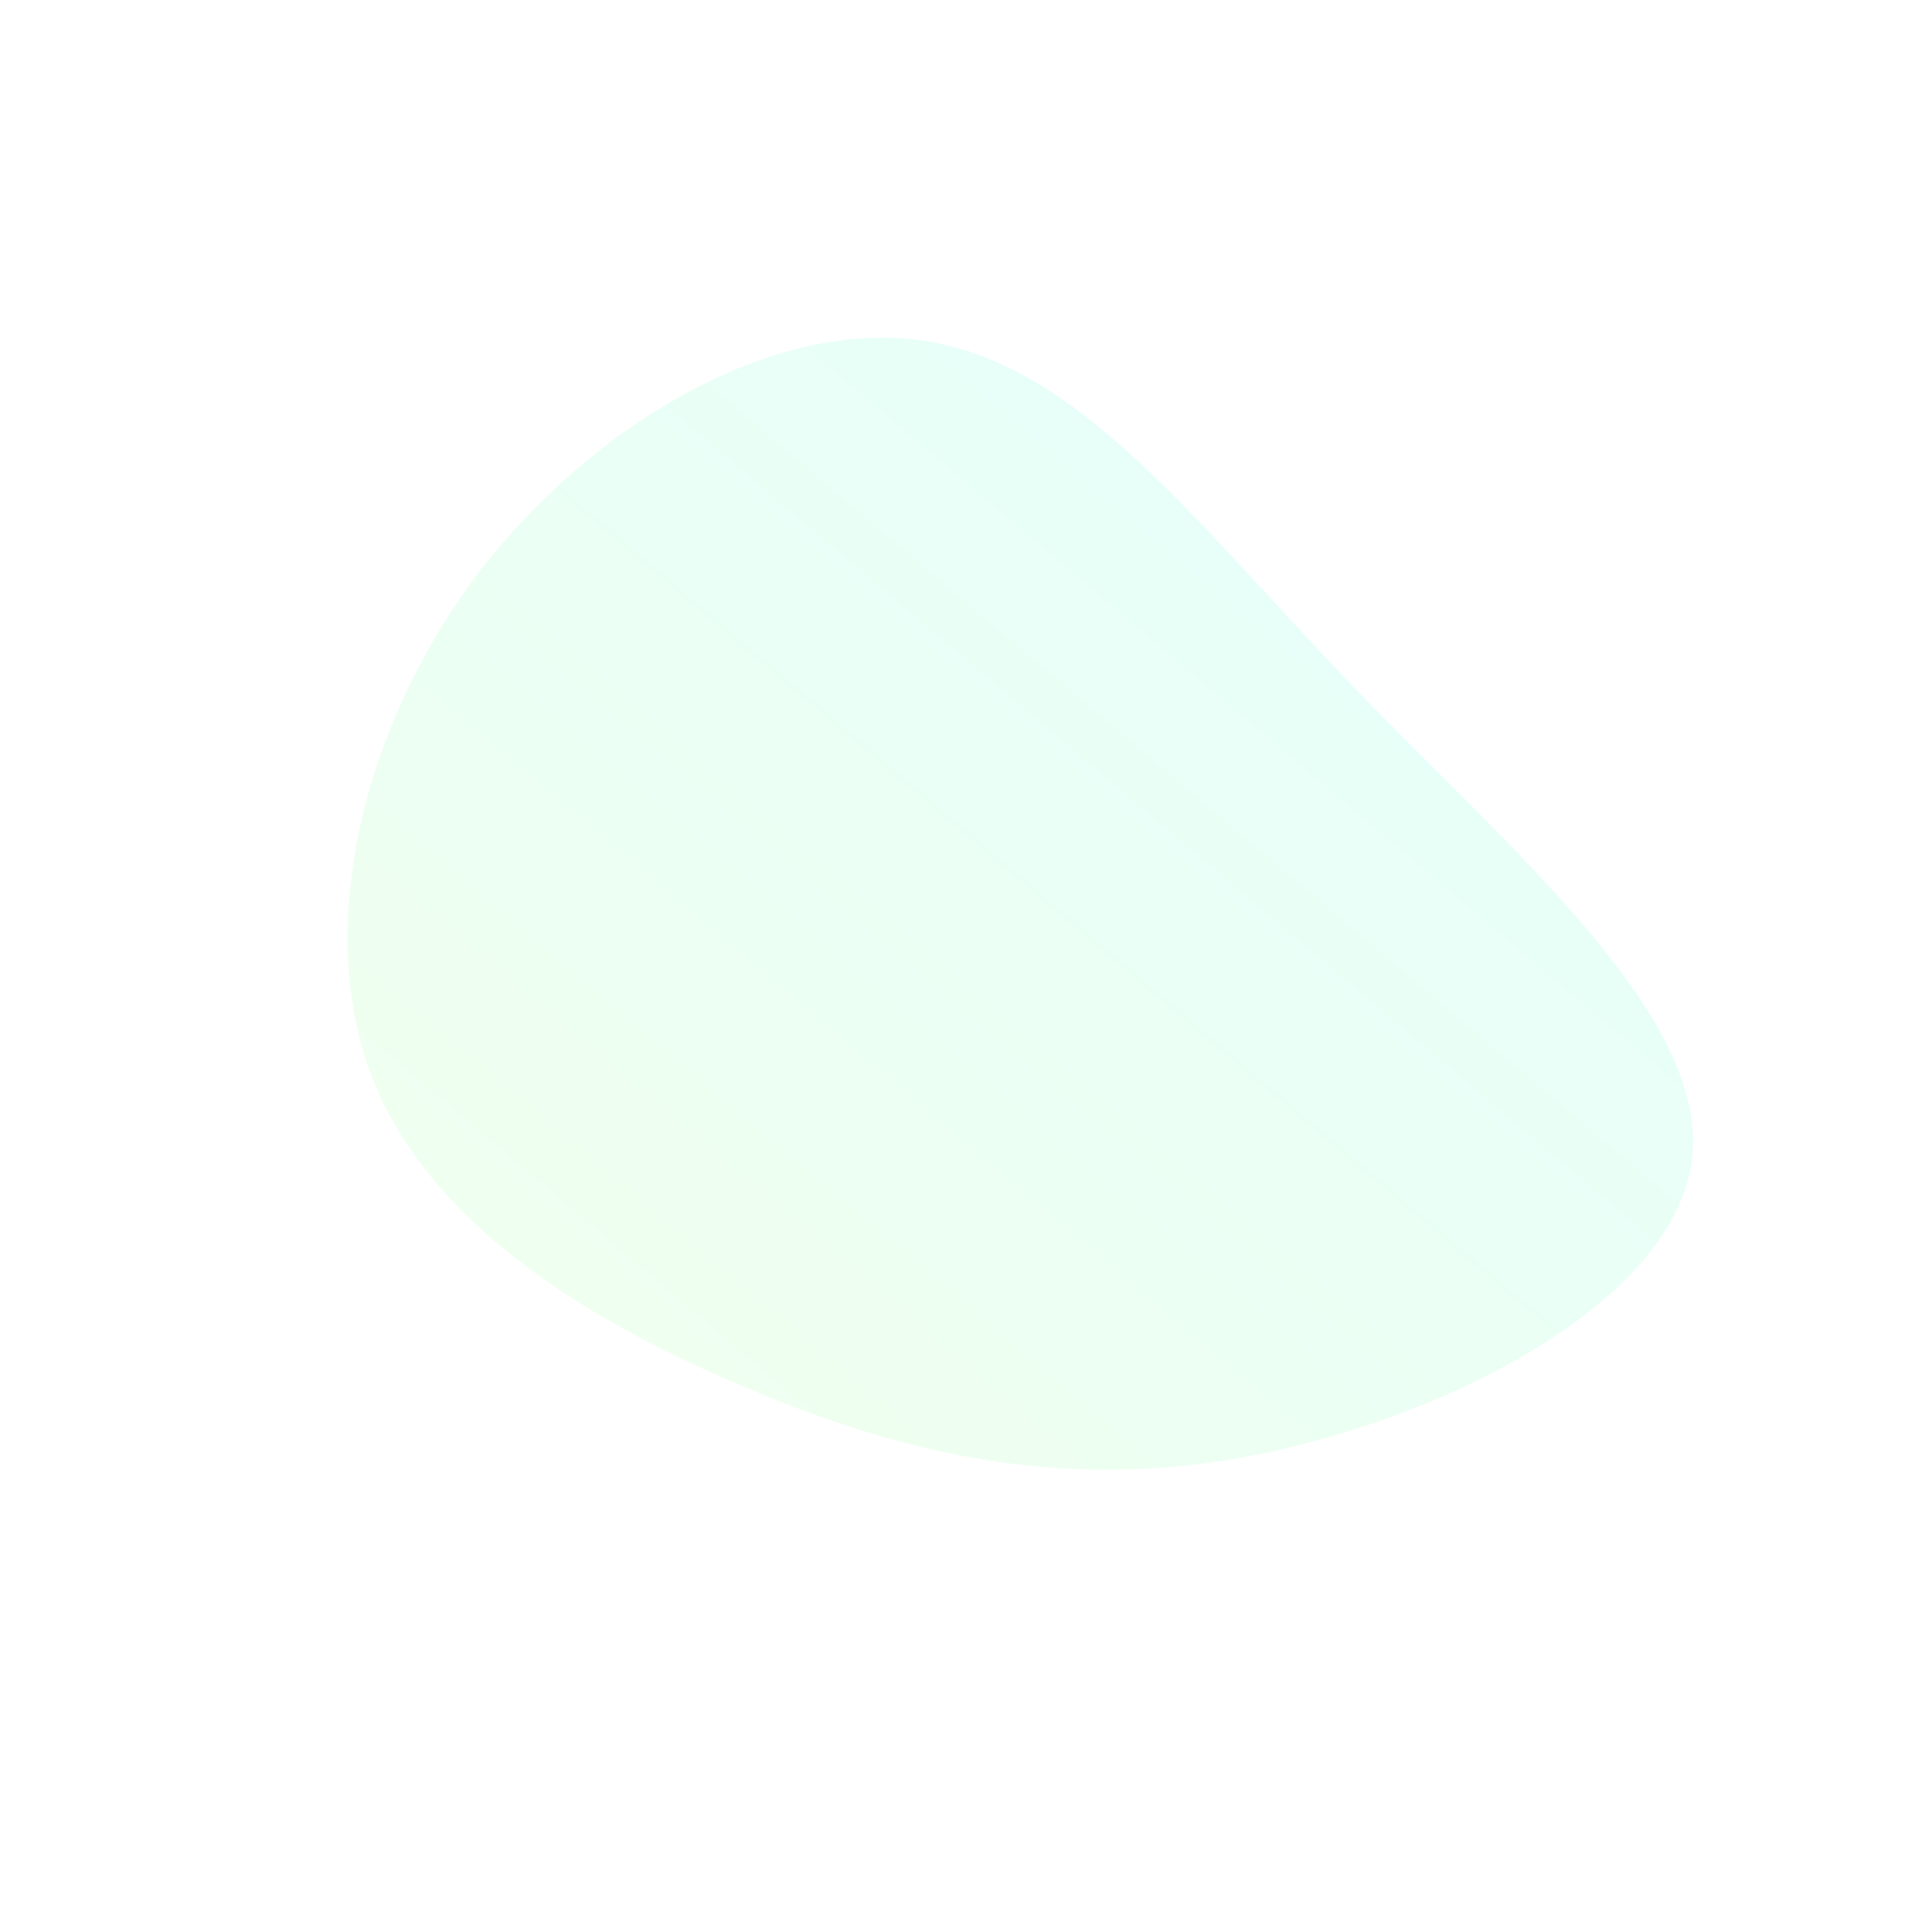
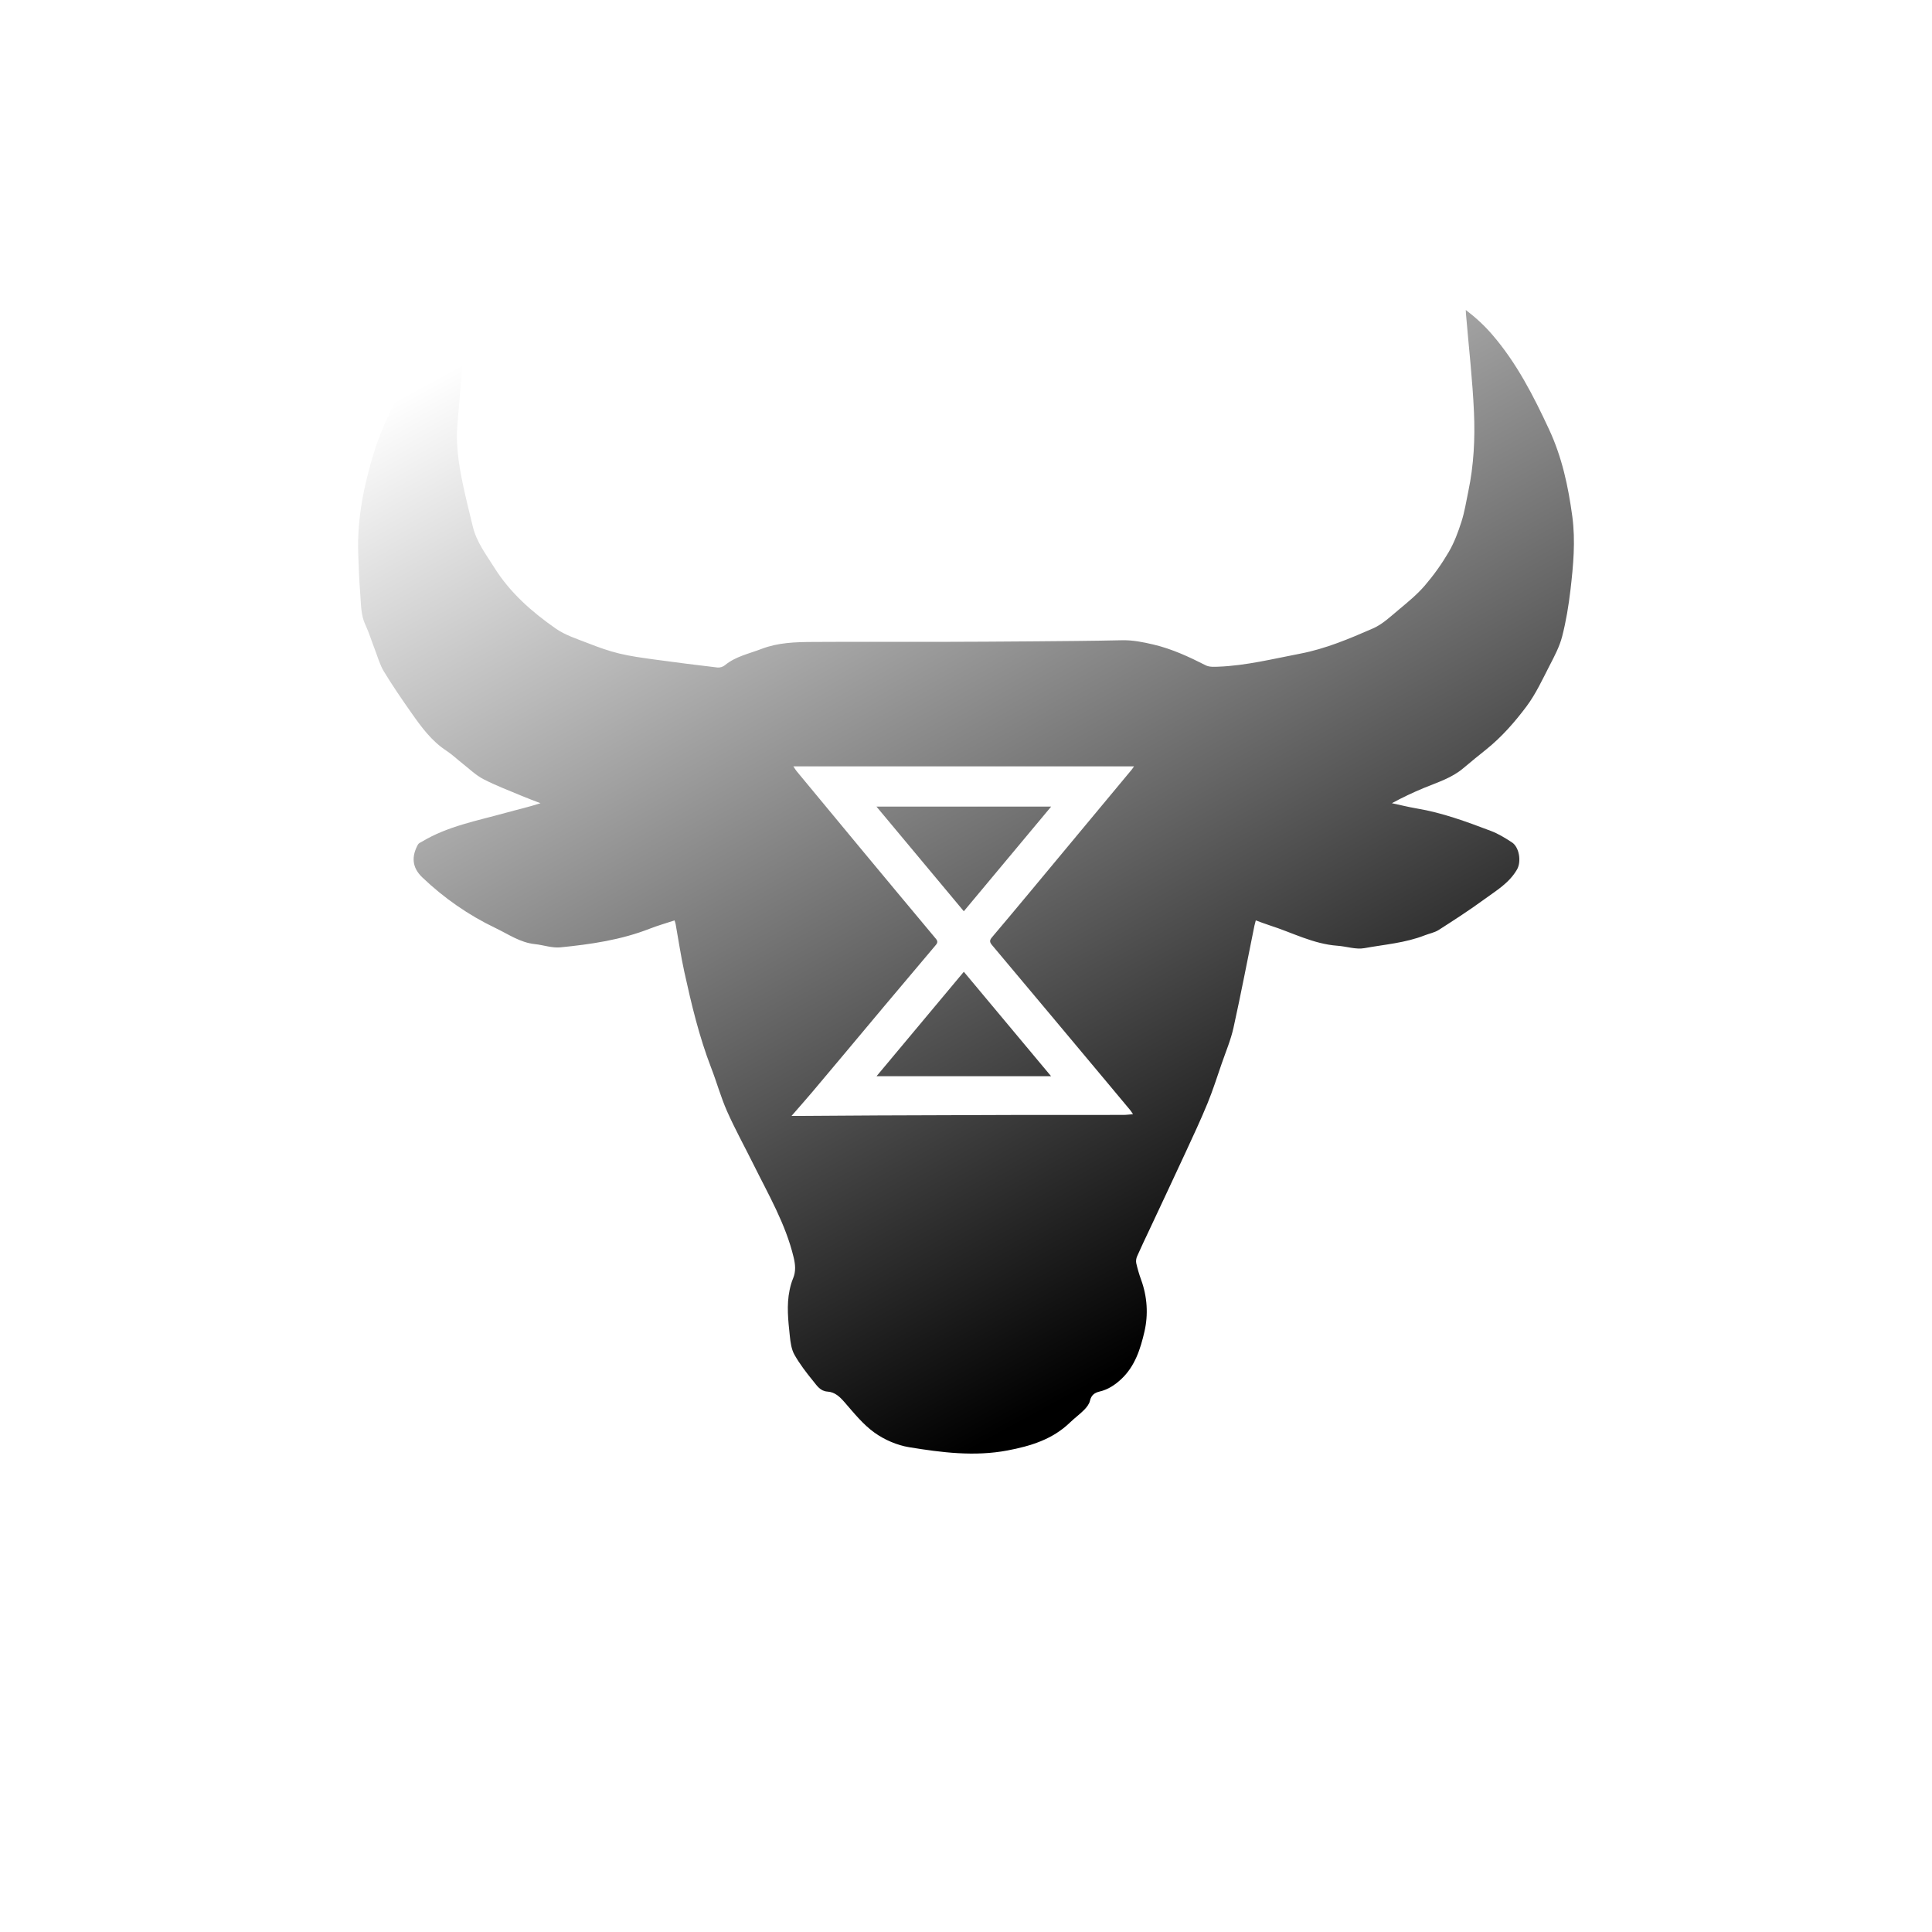
- <svg xmlns="http://www.w3.org/2000/svg" id="sw-js-blob-svg" viewBox="0 0 100 100" version="1.1">
-   <defs>
-     <linearGradient id="sw-gradient" x1="0" x2="1" y1="1" y2="0">
-       <stop id="stop1" stop-color="rgba(181.058, 255, 167.816, 0.2)" offset="0%" />
-       <stop id="stop2" stop-color="rgba(149.009, 254.848, 251.263, 0.25)" offset="100%" />
-     </linearGradient>
-   </defs>
-   <path fill="url(#sw-gradient)" d="M20.2,-14.3C28.2,-6,38.3,2.5,37.6,9.8C36.9,17.1,25.5,23.1,15.5,25.2C5.6,27.3,-2.9,25.4,-11.2,21.9C-19.6,18.4,-27.9,13.3,-30.8,5.6C-33.7,-2.1,-31.2,-12.5,-25.2,-20.4C-19.1,-28.3,-9.6,-33.7,-1.8,-32.3C6.1,-30.9,12.1,-22.7,20.2,-14.3Z" width="100%" height="100%" transform="translate(50 50)" style="transition: all 0.3s ease 0s;" stroke-width="0" stroke="url(#sw-gradient)" />
+ <svg xmlns="http://www.w3.org/2000/svg" version="1.1" id="sw-js-blob-svg" x="0px" y="0px" width="283.46px" height="283.46px" viewBox="0 0 283.46 283.46" enable-background="new 0 0 283.46 283.46" xml:space="preserve">
+   <linearGradient id="SVGID_1_" gradientUnits="userSpaceOnUse" x1="109.253" y1="30.796" x2="193.174" y2="185.201">
+     <stop offset="0" style="stop-color:#FFFFFF" />
+     <stop offset="1" style="stop-color:#000000" />
+   </linearGradient>
+   <path fill="url(#SVGID_1_)" d="M215.057,45.476c1.534,1.174,2.767,2.325,3.892,3.633c3.581,4.16,6.031,8.955,8.328,13.893  c1.902,4.085,2.814,8.363,3.409,12.758c0.485,3.616,0.146,7.225-0.272,10.813c-0.268,2.286-0.644,4.579-1.217,6.806  c-0.38,1.477-1.121,2.88-1.83,4.25c-1.058,2.046-2.031,4.182-3.399,6.011c-1.716,2.292-3.625,4.472-5.884,6.294  c-1.127,0.909-2.262,1.811-3.361,2.752c-1.706,1.459-3.813,2.095-5.83,2.93c-1.577,0.653-3.121,1.386-4.68,2.227  c1.214,0.259,2.416,0.565,3.637,0.771c3.781,0.63,7.354,1.959,10.911,3.306c1.079,0.408,2.091,1.036,3.063,1.668  c1.096,0.711,1.405,2.84,0.756,3.971c-1.153,2.006-3.055,3.107-4.802,4.384c-2.168,1.586-4.427,3.047-6.69,4.497  c-0.604,0.387-1.368,0.521-2.053,0.789c-2.844,1.121-5.889,1.343-8.853,1.882c-1.257,0.229-2.634-0.262-3.96-0.354  c-3.539-0.254-6.641-1.941-9.938-2.99c-0.656-0.209-1.299-0.462-2.037-0.729c-0.074,0.283-0.146,0.521-0.197,0.762  c-1.014,4.992-1.969,10-3.069,14.97c-0.397,1.803-1.132,3.529-1.737,5.282c-0.675,1.957-1.302,3.937-2.088,5.849  c-0.992,2.416-2.104,4.785-3.201,7.158c-1.769,3.822-3.563,7.631-5.35,11.443c-0.596,1.271-1.208,2.535-1.771,3.82  c-0.133,0.301-0.193,0.695-0.125,1.01c0.185,0.811,0.416,1.613,0.701,2.395c0.92,2.508,1.082,5.145,0.5,7.654  c-0.582,2.516-1.381,5.068-3.396,6.953c-0.917,0.855-1.934,1.539-3.172,1.828c-0.744,0.176-1.238,0.525-1.426,1.359  c-0.106,0.488-0.487,0.963-0.854,1.336c-0.649,0.658-1.411,1.207-2.077,1.852c-2.561,2.482-5.783,3.459-9.166,4.1  c-4.838,0.916-9.649,0.306-14.411-0.473c-1.78-0.289-3.626-1.084-5.097-2.135c-1.67-1.191-3.015-2.875-4.382-4.447  c-0.708-0.813-1.43-1.512-2.506-1.58c-1.079-0.066-1.565-0.877-2.107-1.54c-1.003-1.228-1.981-2.5-2.758-3.875  c-0.447-0.794-0.578-1.81-0.677-2.741c-0.236-2.248-0.5-4.506-0.029-6.759c0.121-0.573,0.279-1.151,0.506-1.692  c0.429-1.021,0.336-2.027,0.09-3.063c-1.168-4.898-3.692-9.211-5.897-13.658c-1.29-2.602-2.697-5.146-3.875-7.799  c-0.915-2.061-1.513-4.256-2.329-6.365c-1.775-4.588-2.906-9.357-3.956-14.145c-0.503-2.301-0.844-4.636-1.263-6.956  c-0.029-0.158-0.092-0.311-0.161-0.541c-1.241,0.412-2.472,0.759-3.658,1.223c-4.214,1.646-8.644,2.289-13.097,2.731  c-1.218,0.12-2.486-0.345-3.737-0.475c-2.162-0.224-3.901-1.462-5.777-2.358c-3.976-1.903-7.553-4.393-10.745-7.439  c-1.552-1.481-1.573-3.112-0.622-4.829c0.101-0.183,0.366-0.282,0.566-0.402c3.8-2.284,8.119-3.07,12.303-4.236  c1.685-0.47,3.394-0.85,5.101-1.408c-0.921-0.359-1.85-0.698-2.76-1.081c-1.886-0.794-3.813-1.517-5.626-2.456  c-1.102-0.57-2.029-1.484-3.022-2.259c-0.807-0.629-1.549-1.354-2.402-1.909c-2.191-1.429-3.683-3.491-5.146-5.573  c-1.395-1.984-2.769-3.988-4.026-6.061c-0.595-0.979-0.903-2.137-1.322-3.22c-0.474-1.219-0.858-2.477-1.406-3.661  c-0.645-1.393-0.611-2.872-0.723-4.329c-0.16-2.062-0.251-4.13-0.314-6.197c-0.15-5.027,0.825-9.857,2.292-14.66  c0.993-3.25,2.434-6.247,4.057-9.172c1.767-3.185,3.915-6.124,6.377-8.819c0.753-0.825,1.525-1.632,2.294-2.441  c0.223-0.234,0.468-0.446,0.696-0.661c0,0.993,0.062,1.933-0.01,2.862c-0.363,4.697-0.746,9.394-1.15,14.087  c-0.296,3.442,0.361,6.775,1.096,10.1c0.359,1.625,0.776,3.236,1.164,4.854c0.544,2.278,1.944,4.095,3.156,6.03  c2.31,3.689,5.505,6.488,9,8.933c1.415,0.99,3.161,1.532,4.797,2.174c1.482,0.583,2.996,1.125,4.541,1.497  c1.683,0.407,3.413,0.636,5.132,0.873c3.087,0.426,6.18,0.816,9.276,1.178c0.348,0.041,0.81-0.107,1.082-0.332  c1.573-1.304,3.535-1.687,5.368-2.394c2.438-0.941,4.977-1.008,7.516-1.024c6.218-0.04,12.436-0.003,18.653-0.015  c4.476-0.009,8.949-0.034,13.427-0.071c4.429-0.037,8.858-0.063,13.287-0.164c1.595-0.036,3.104,0.272,4.639,0.634  c2.716,0.64,5.197,1.797,7.665,3.047c0.522,0.265,1.241,0.223,1.864,0.198c4.063-0.158,8-1.149,11.968-1.907  c3.741-0.715,7.243-2.195,10.702-3.708c1.42-0.622,2.625-1.788,3.849-2.805c1.313-1.094,2.652-2.198,3.76-3.489  c1.305-1.521,2.488-3.18,3.5-4.91c0.81-1.385,1.384-2.934,1.875-4.47c0.463-1.441,0.692-2.958,1.004-4.445  c0.801-3.823,0.998-7.714,0.828-11.584c-0.209-4.75-0.756-9.485-1.155-14.227C215.08,46.07,215.076,45.869,215.057,45.476z   M116.127,163.73c0.438,0,0.671,0,0.903,0c3.954-0.025,7.906-0.059,11.859-0.076c6.525-0.029,13.048-0.055,19.575-0.068  c5.453-0.01,10.908,0,16.36-0.008c0.437,0,0.868-0.063,1.411-0.104c-0.188-0.277-0.281-0.438-0.398-0.58  c-0.985-1.188-1.979-2.371-2.969-3.559c-5.771-6.895-11.533-13.791-17.318-20.672c-0.371-0.439-0.379-0.709-0.012-1.141  c1.938-2.282,3.854-4.584,5.771-6.885c4.911-5.901,9.819-11.807,14.729-17.711c0.123-0.15,0.226-0.317,0.344-0.485  c-16.657,0-33.24,0-49.983,0c0.225,0.333,0.337,0.533,0.481,0.706c3.138,3.793,6.276,7.587,9.421,11.373  c3.66,4.405,7.323,8.807,10.999,13.2c0.289,0.347,0.289,0.59,0.009,0.92c-2.517,2.977-5.028,5.958-7.536,8.941  c-1.94,2.312-3.873,4.629-5.81,6.94c-1.603,1.91-3.2,3.826-4.813,5.728C118.202,161.369,117.227,162.466,116.127,163.73z   M128.597,118.345c8.639,0,17.033,0,25.625,0c-4.325,5.182-8.549,10.244-12.812,15.352  C137.133,128.572,132.922,123.526,128.597,118.345z M128.606,157.898c4.311-5.156,8.533-10.211,12.805-15.322  c4.256,5.094,8.476,10.146,12.799,15.322C145.623,157.898,137.196,157.898,128.606,157.898z" />
</svg>
